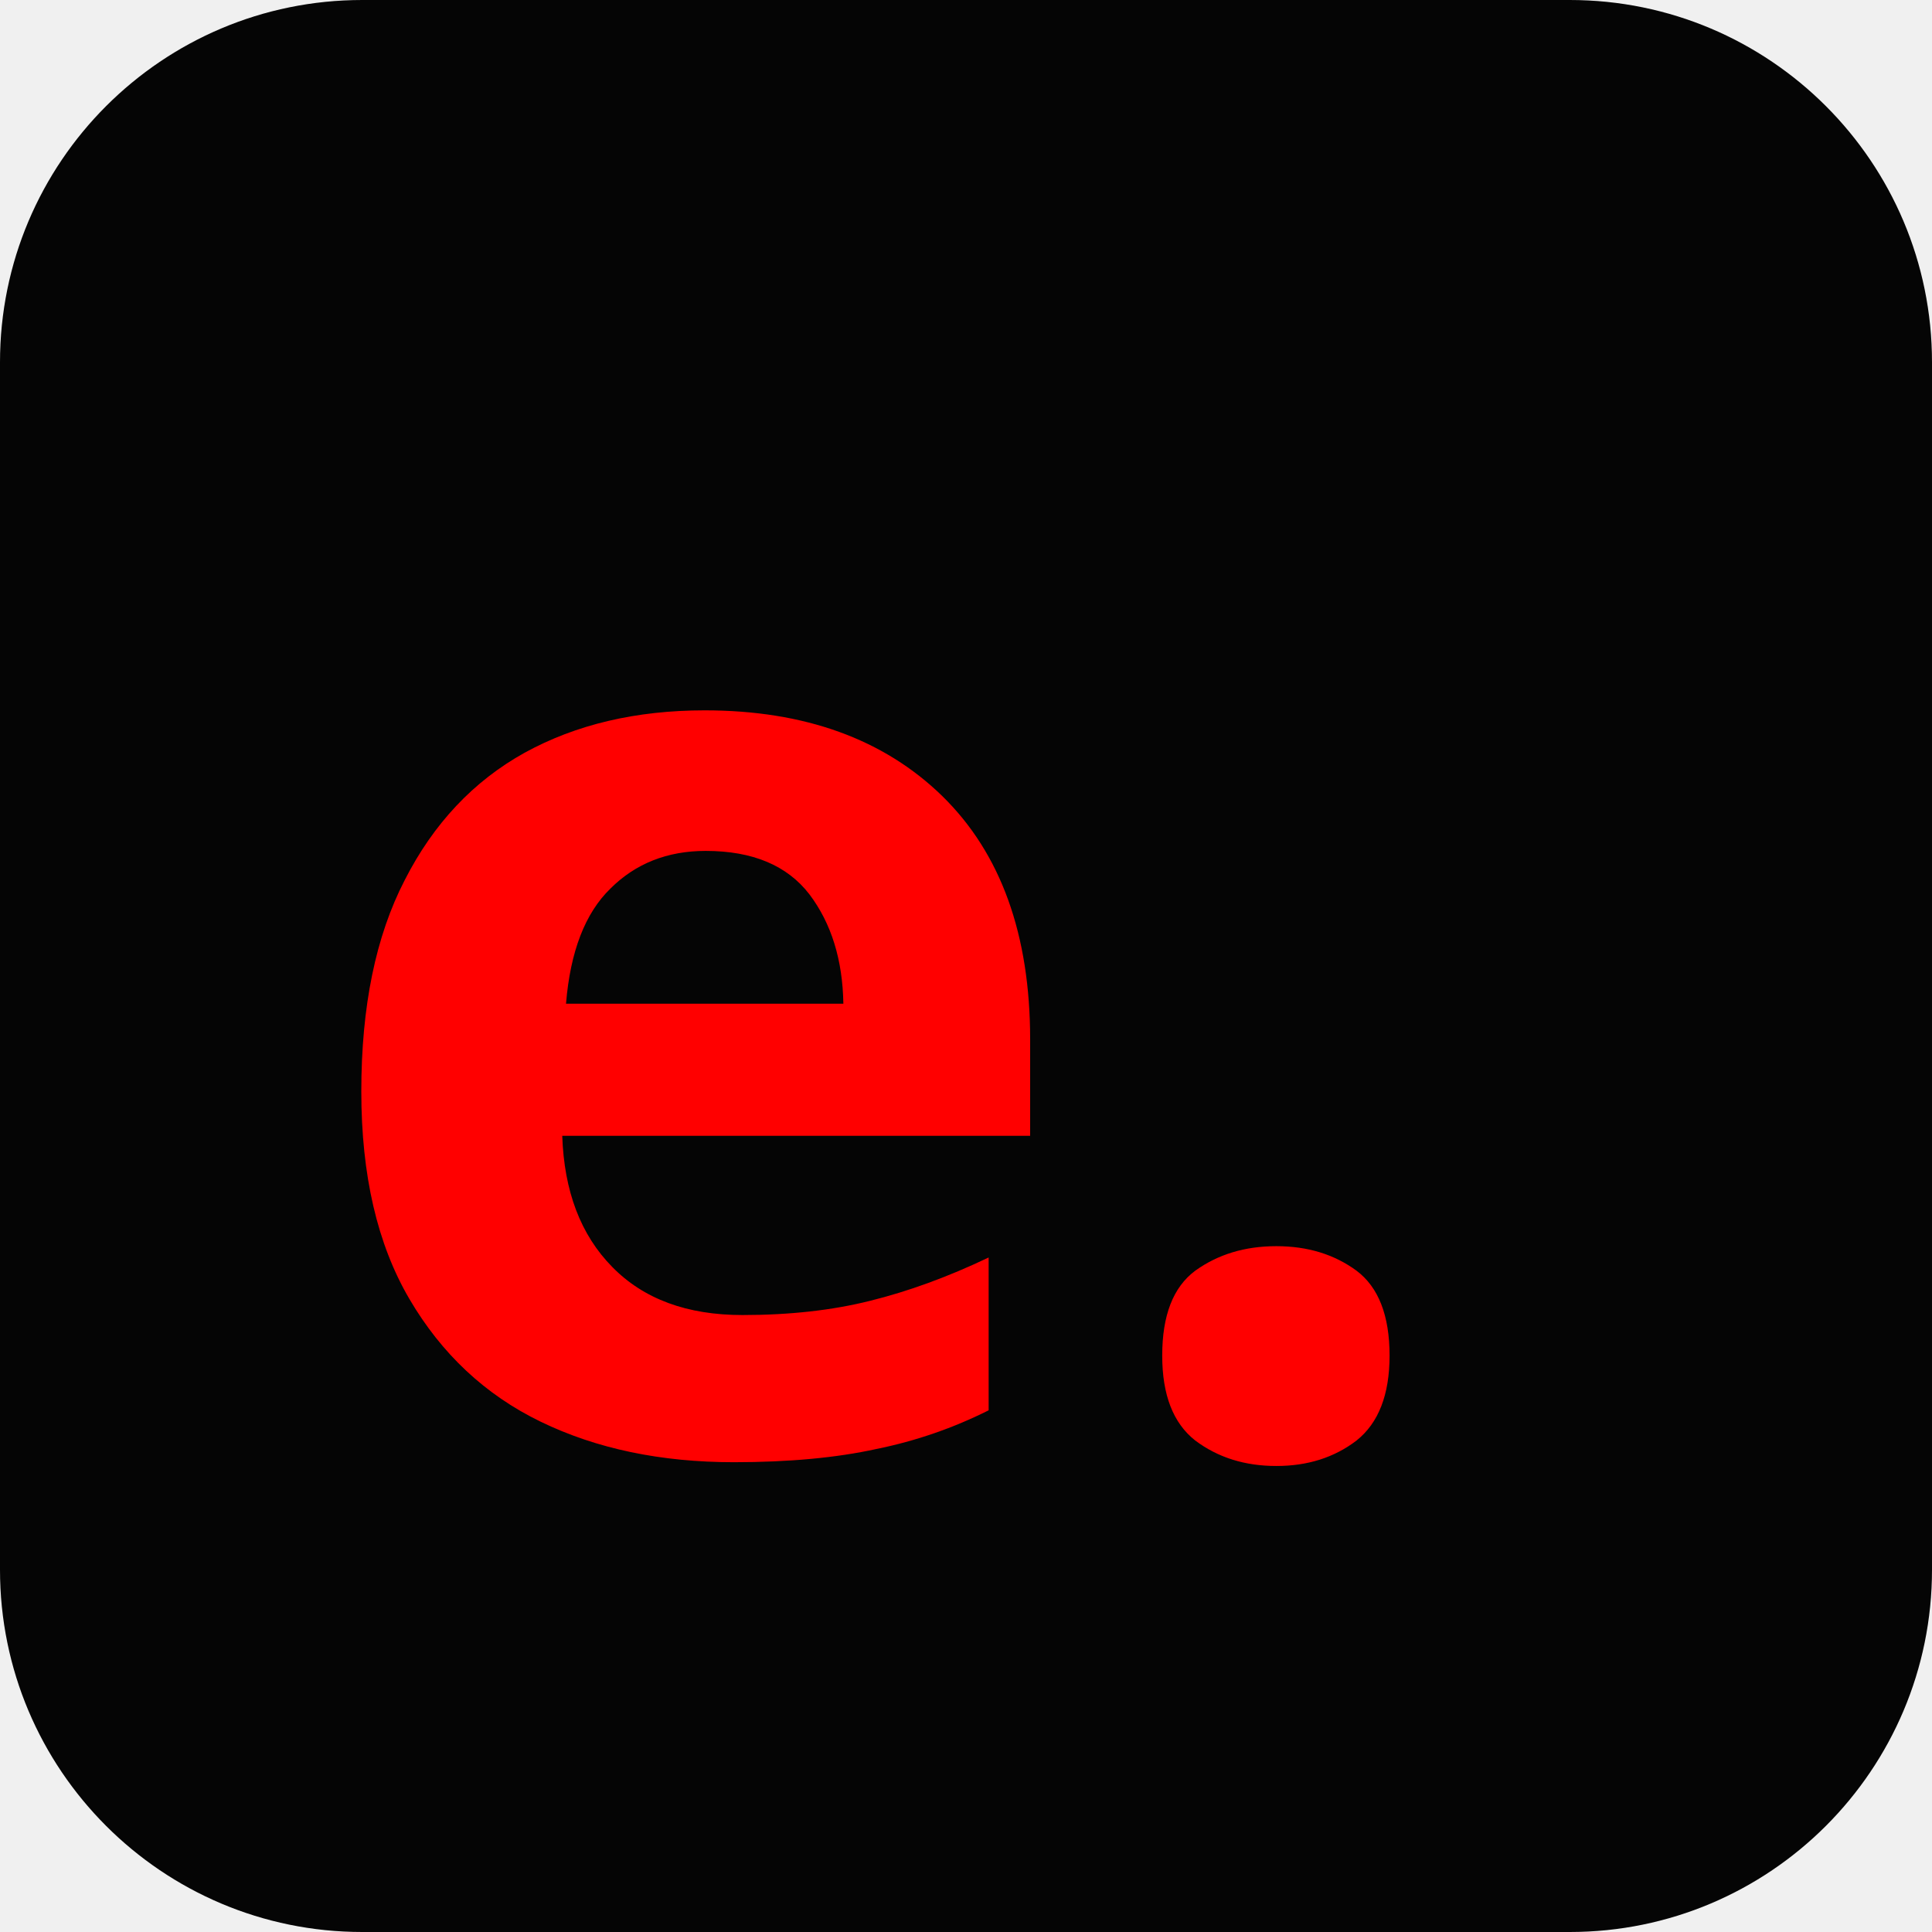
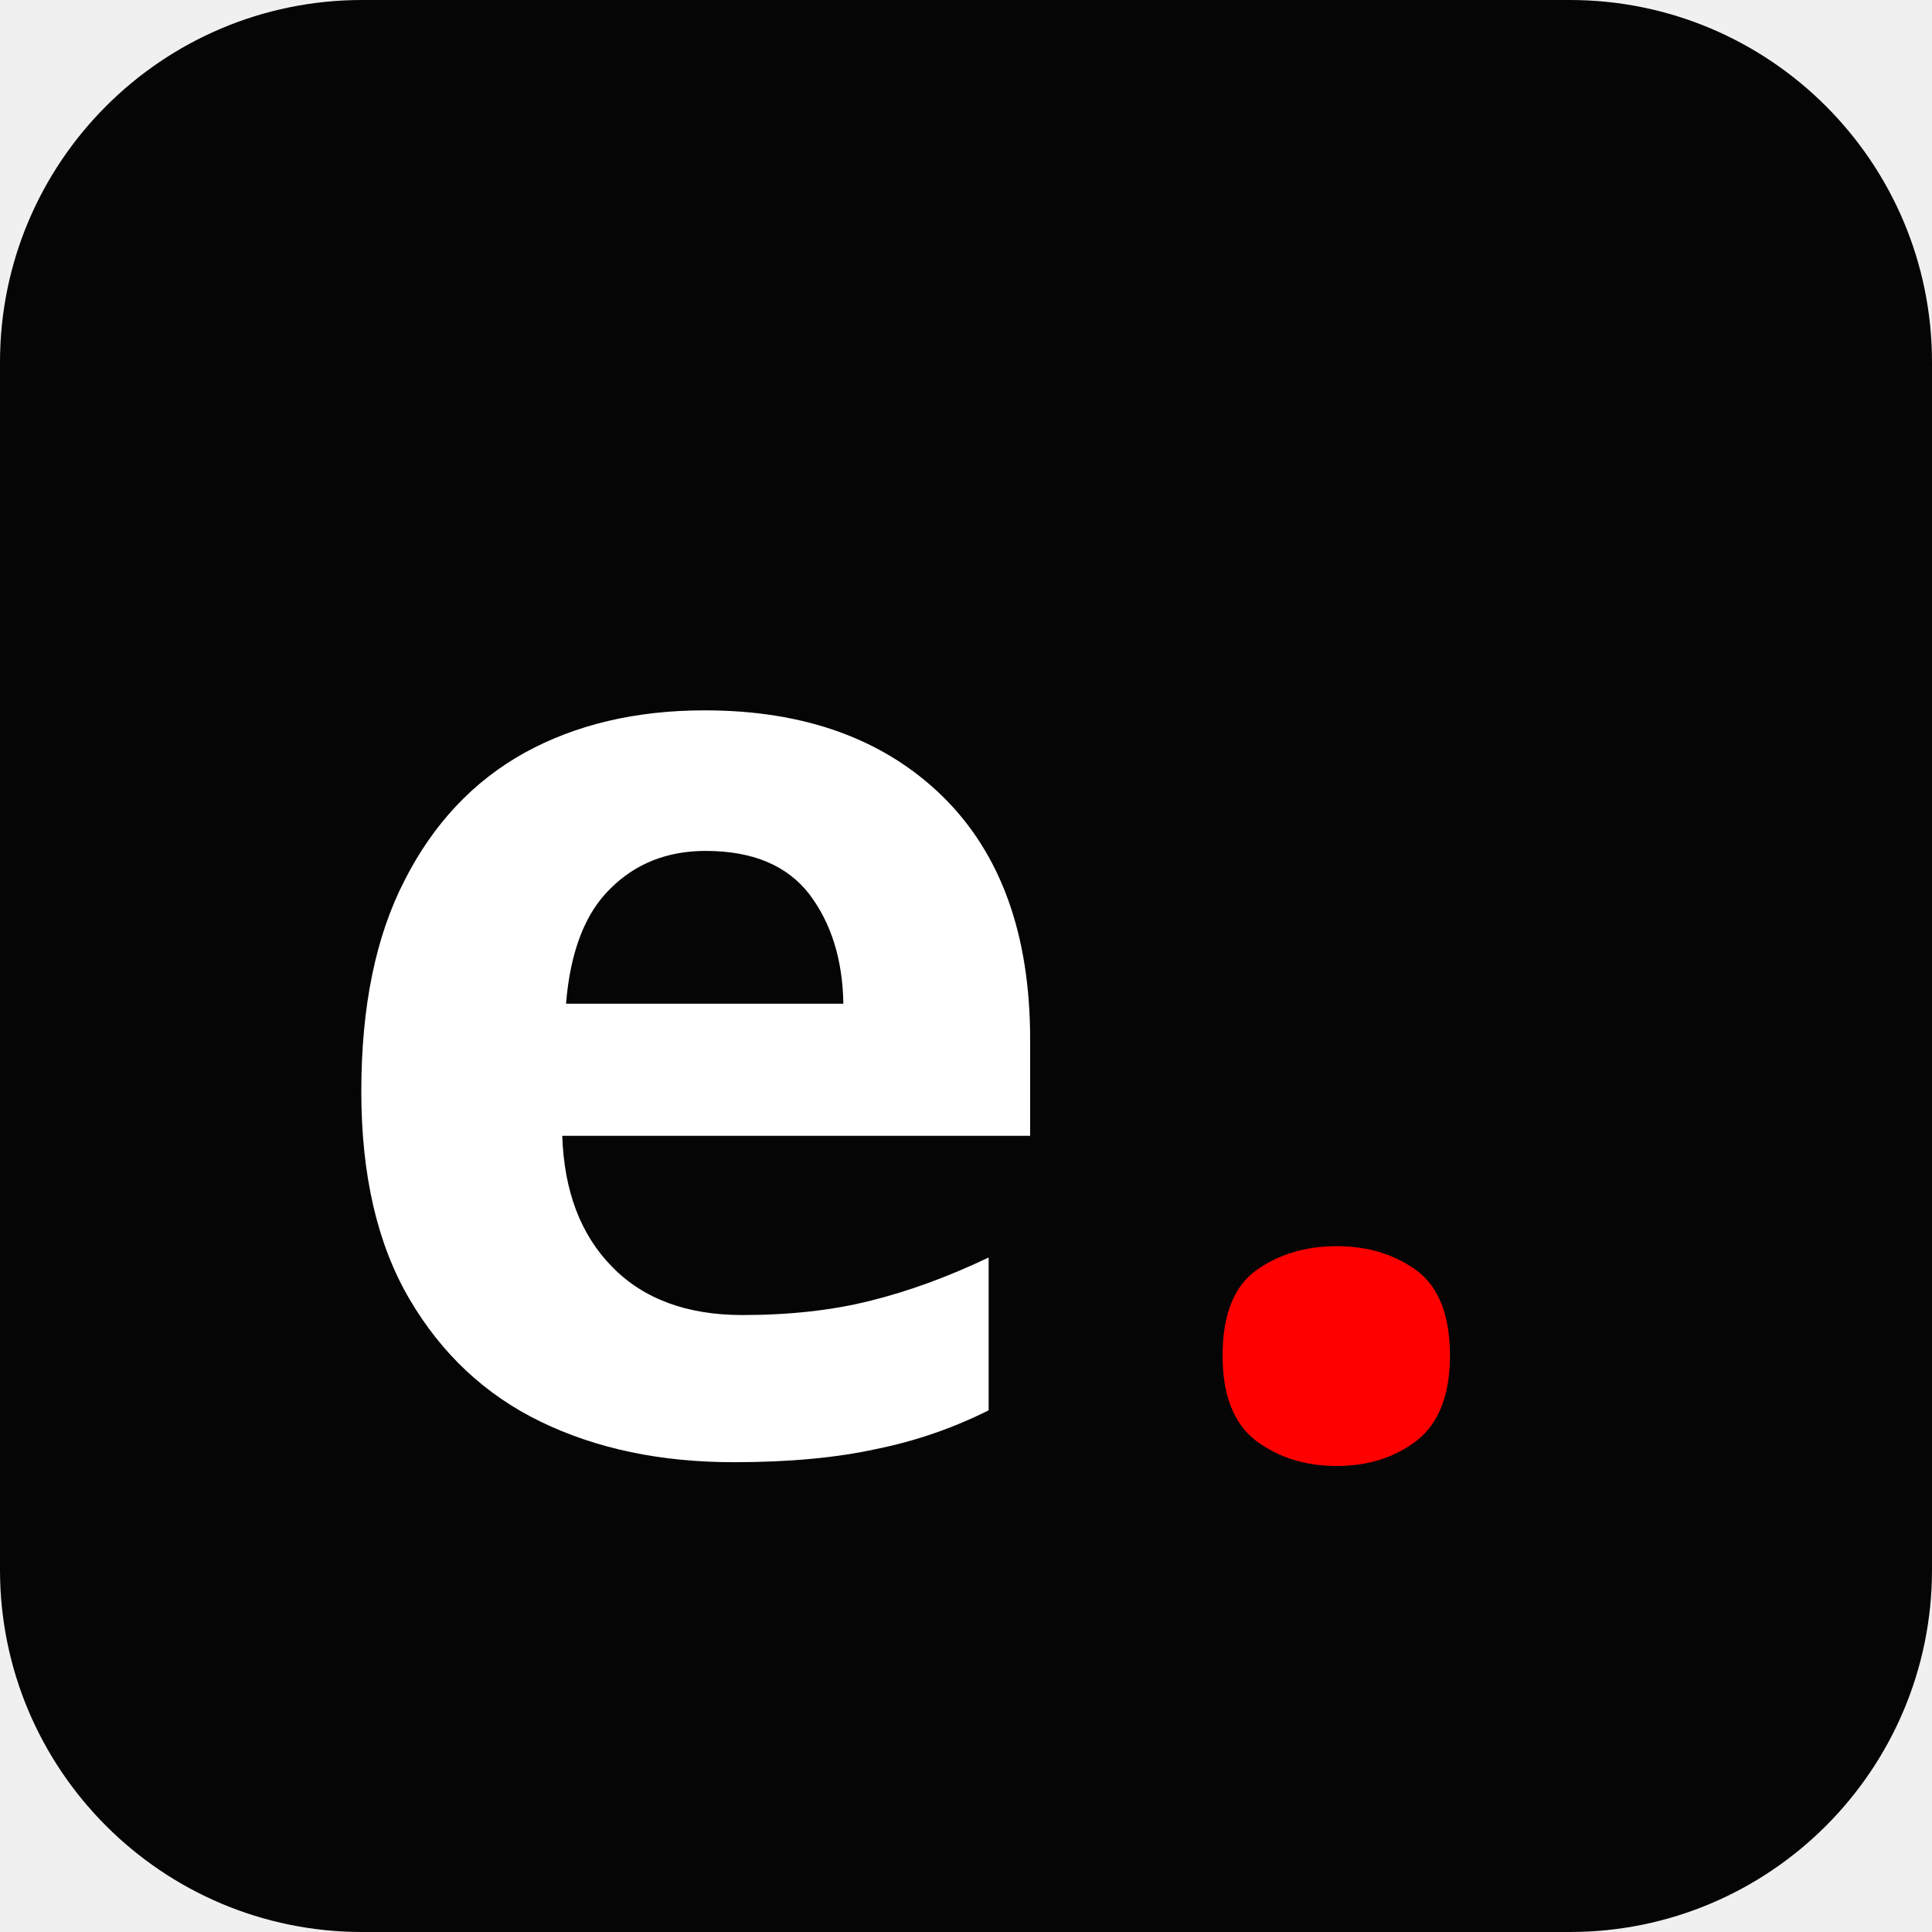
<svg xmlns="http://www.w3.org/2000/svg" viewBox="0 0 32 32">
  <rect width="32" height="32" fill="#050505" rx="6" />
-   <text x="5" y="24" font-family="Arial Black, sans-serif" font-weight="900" font-size="22" fill="#FF0000">e.</text>
+   <text x="5" y="24" font-family="Arial Black, sans-serif" font-weight="900" font-size="22" fill="#FFFFFF">e</text>
+   <text x="19" y="24" font-family="Arial Black, sans-serif" font-weight="900" font-size="22" fill="#FF0000">.</text>
</svg>
